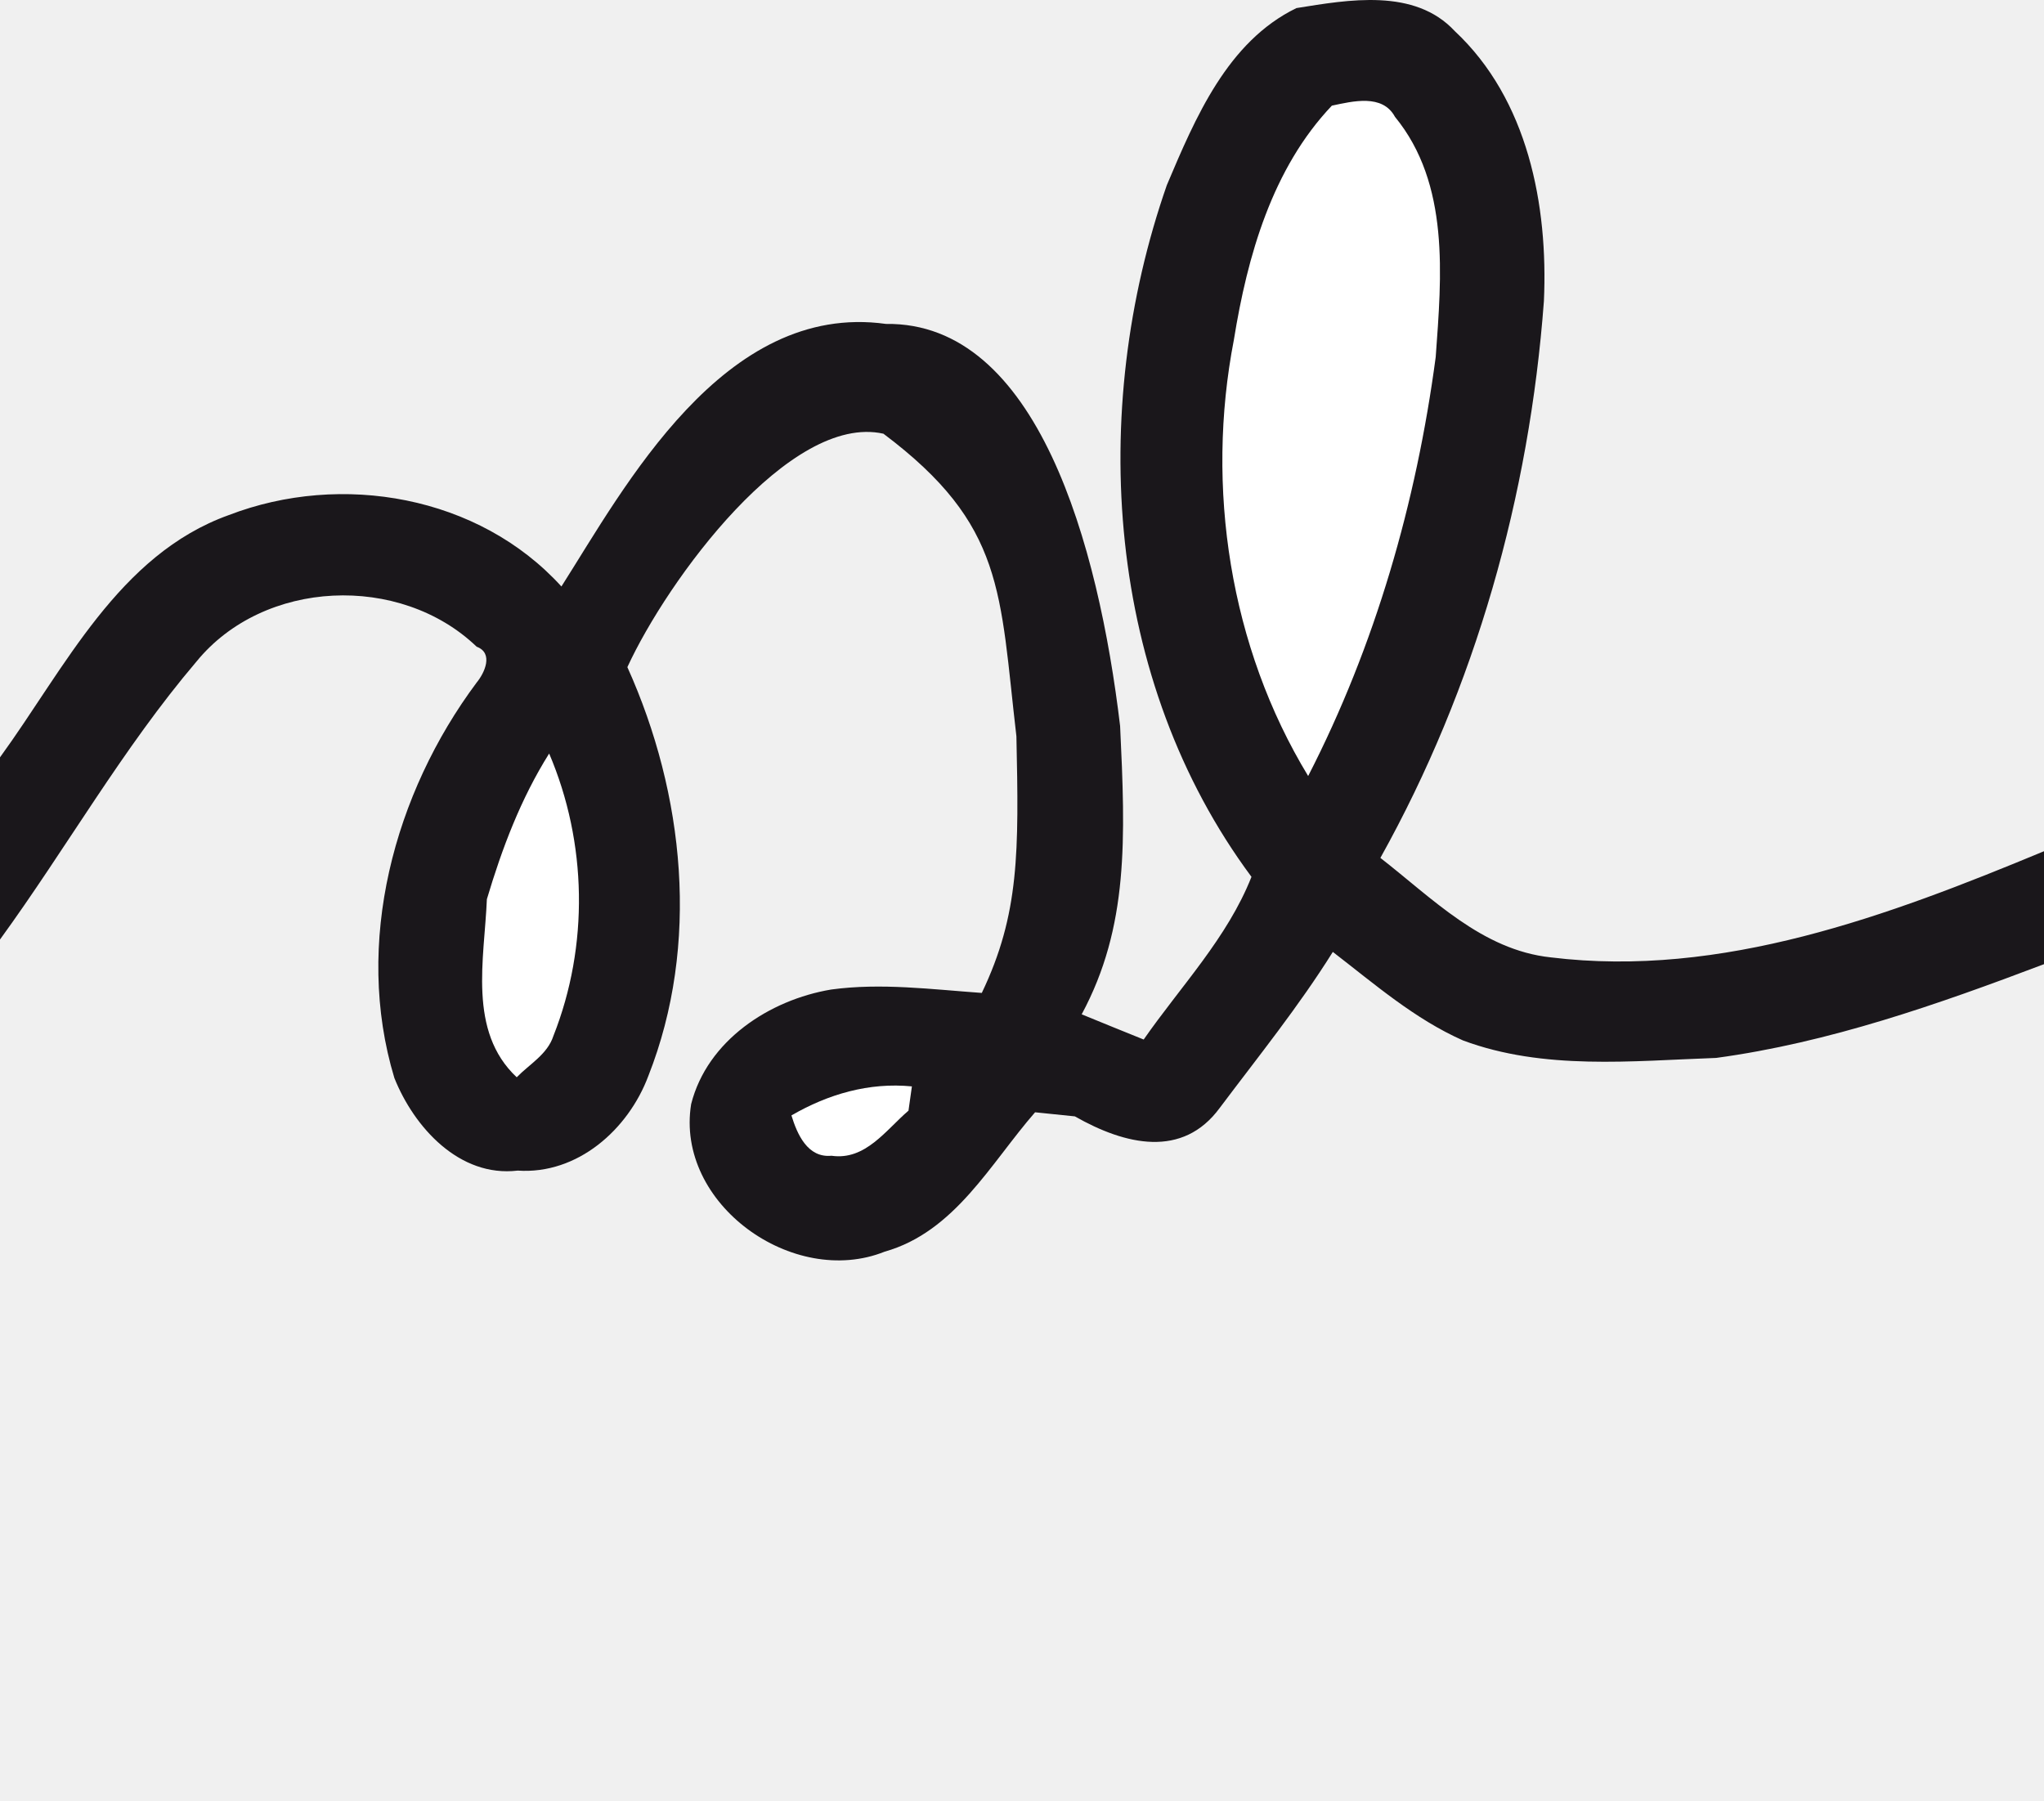
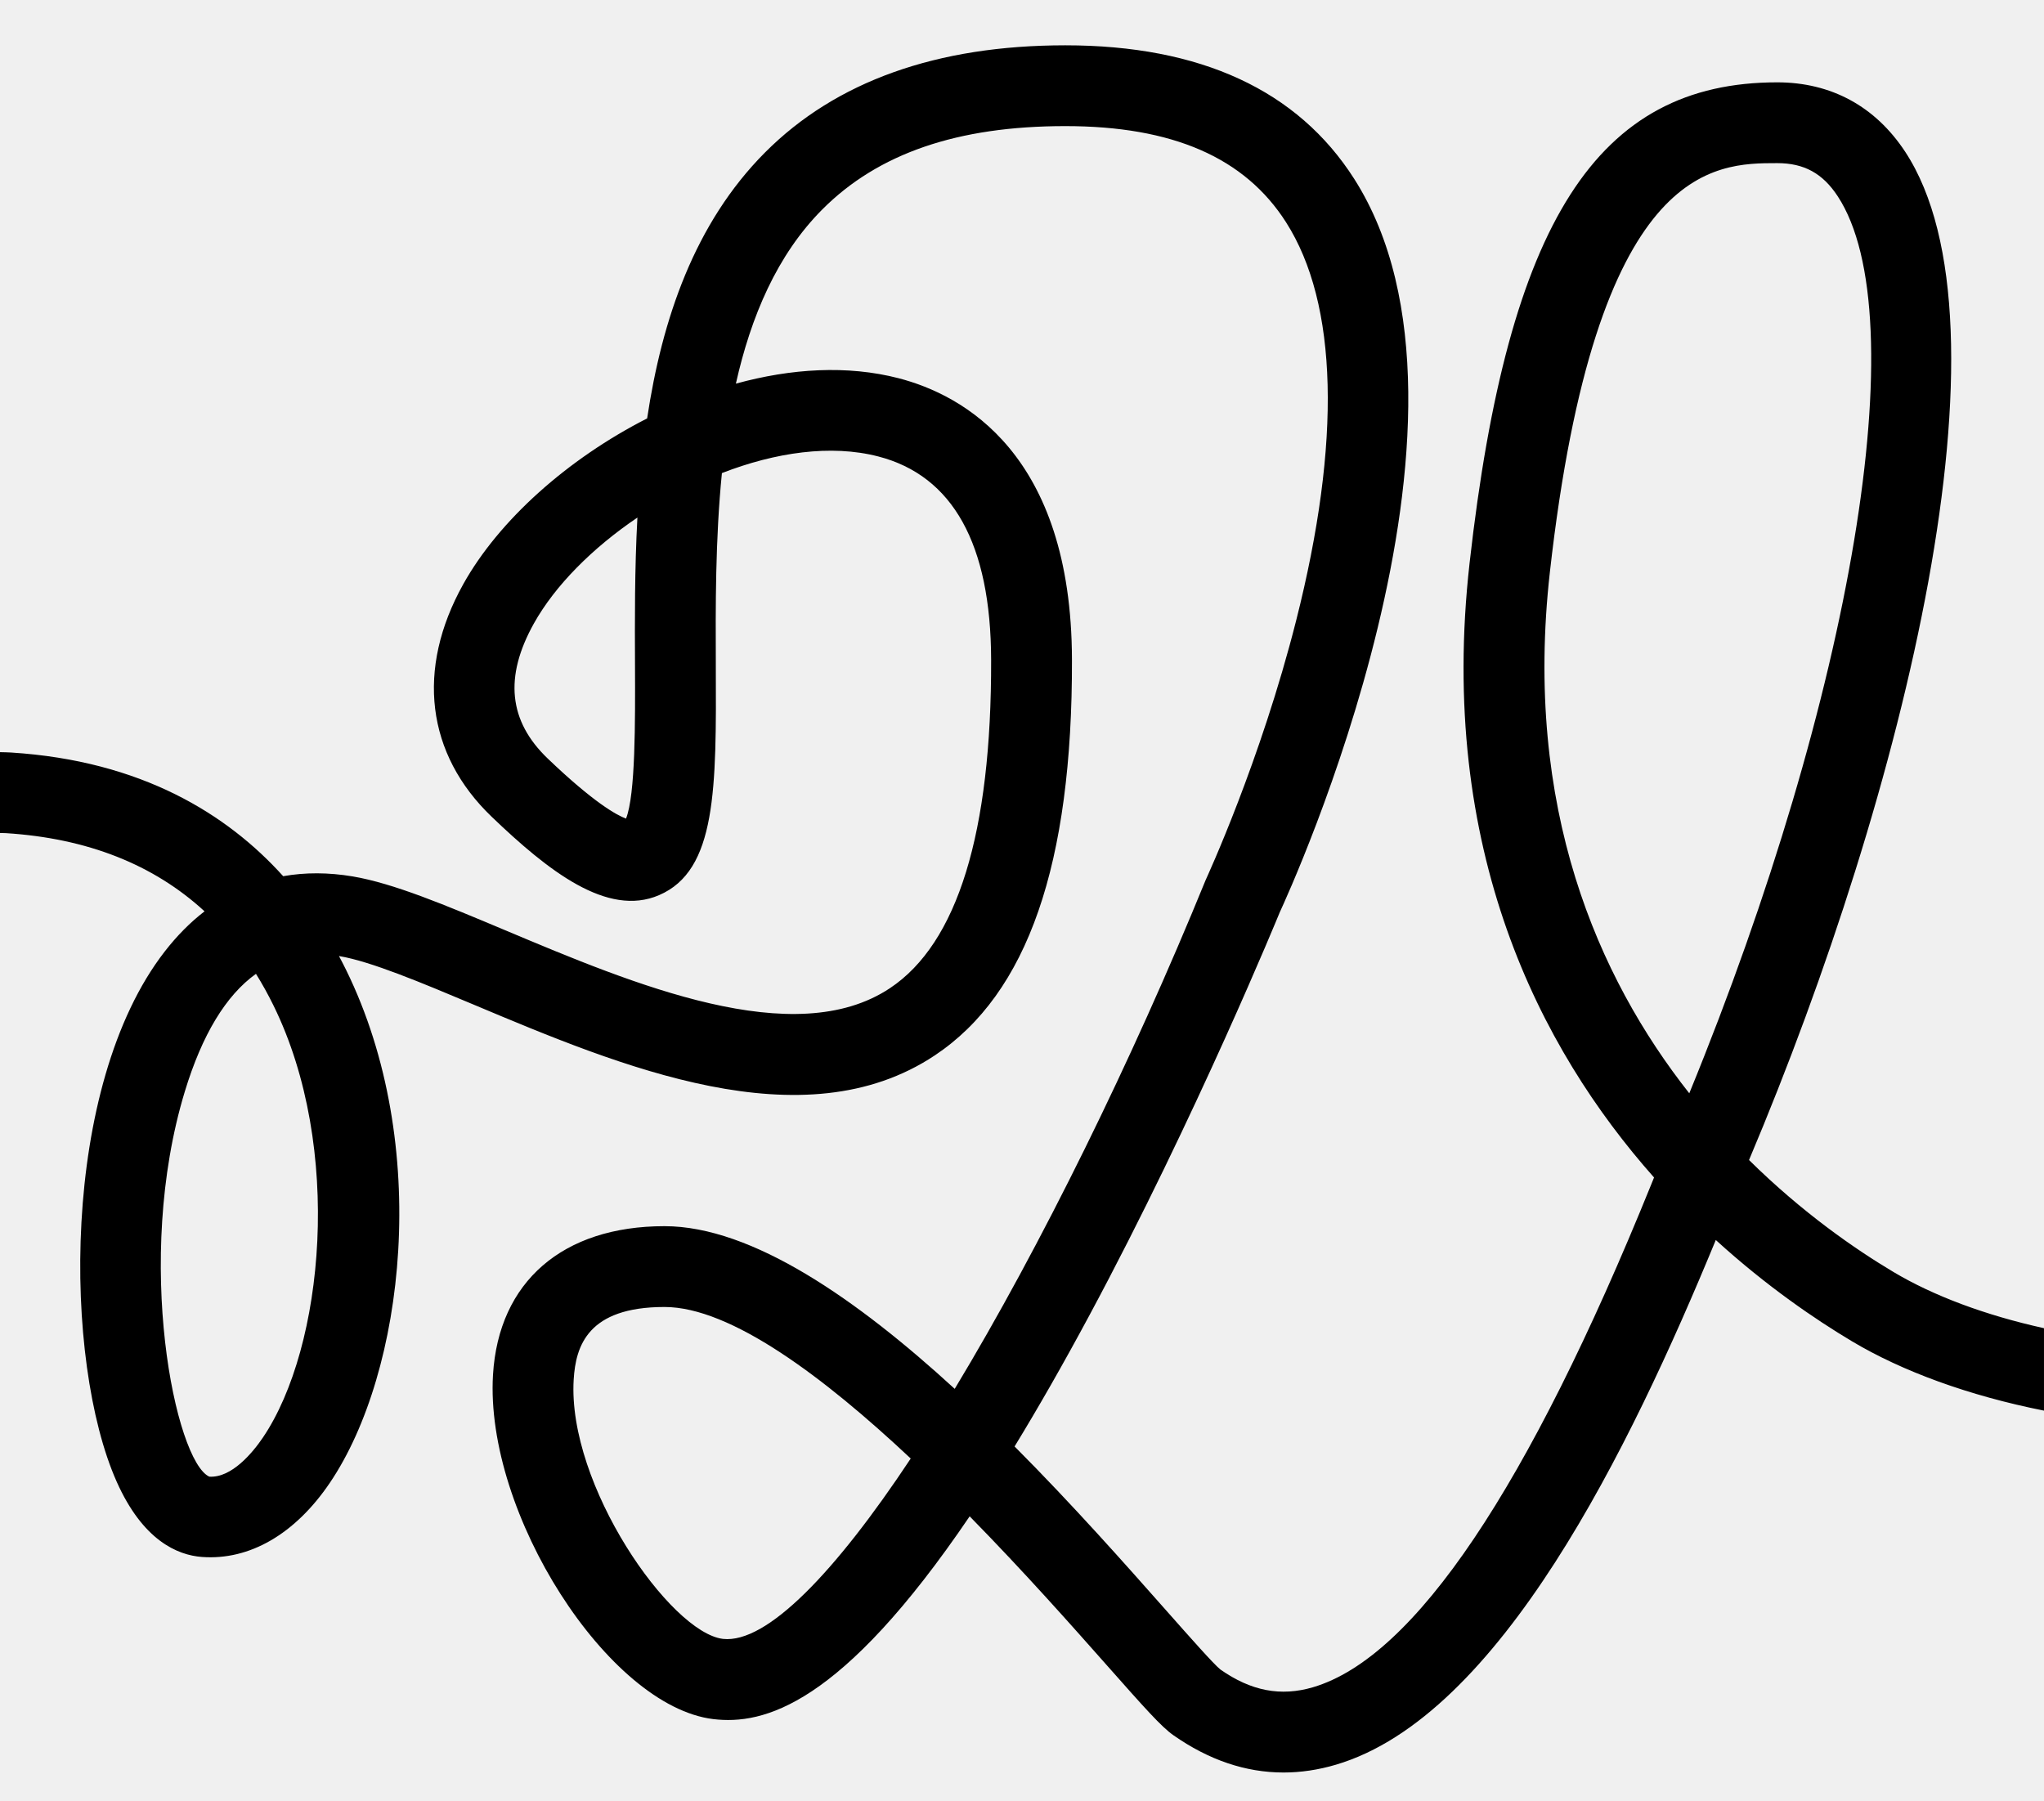
- <svg xmlns="http://www.w3.org/2000/svg" height="165.17" viewBox="0 0 150 132.133" width="187.5" version="1.1">
-   <path d="m 85.63,13.582 c 2.08,-4.91 4.44,-10.53 9.51,-12.99 3.81,-0.61 8.67,-1.49 11.62,1.69 5.36,5.01 6.86,12.77 6.54,19.82 -1.06,14.27 -5.02,28.34 -12,40.86 3.8,2.95 7.45,6.76 12.5,7.3 12.55,1.54 24.81,-3.06 36.2,-7.79 l 0,8.29 c -7.79,2.95 -15.78,5.76 -24.06,6.88 -6.18,0.22 -12.66,0.92 -18.57,-1.28 -3.55,-1.57 -6.51,-4.15 -9.56,-6.5 -2.5,4 -5.47,7.68 -8.3,11.45 -2.725,3.712 -6.926,2.731 -10.63,0.62 -0.73,-0.08 -2.19,-0.23 -2.92,-0.3 -3.28,3.76 -5.88,8.77 -11.04,10.23 -6.71,2.69 -15.38,-3.51 -14.2,-10.83 1.18,-4.66 5.74,-7.65 10.28,-8.41 3.67,-0.5 7.38,-0.01 11.05,0.25 2.77,-5.79 2.721,-10.363 2.54,-18.83 -1.241,-10.598 -0.821,-15.5 -9.759,-22.213 -6.87,-1.53 -15.853,10.742 -18.791,17.133 4.2,9.32 5.34,20.36 1.54,30 -1.47,3.93 -5.19,7.25 -9.59,6.95 -4.27,0.51 -7.6,-3.17 -9.05,-6.8 -2.99,-9.9 -0.03,-20.88 6.04,-29.02 0.58,-0.7 1.26,-2.16 0,-2.63 -5.62,-5.39 -15.63,-4.97 -20.57,1.1 -5.4,6.35 -9.52,13.66 -14.41,20.39 l 0,-13.37 c 4.75,-6.53 8.7,-14.88 16.79,-17.78 8.26,-3.18 18.35,-1.43 24.41,5.24 C 45.804,35.81 53.093,22.11 65.014,23.772 76.12,23.619 80.61,39.958 82.2,53.282 c 0.392,8.235 0.64,14.73 -2.82,21.16 1.51,0.62 3.03,1.24 4.55,1.85 2.72,-3.91 6.14,-7.46 7.91,-11.94 -10.69,-14.4 -12.01,-34.15 -6.21,-50.77 z" style="fill:#1a171b" />
-   <path d="m 97.74,7.752 c 1.53,-0.32 3.71,-0.88 4.63,0.82 4.04,4.93 3.42,11.69 2.99,17.63 -1.42,10.67 -4.43,21.15 -9.36,30.75 -5.75,-9.46 -7.55,-21.19 -5.45,-32.02 0.99,-6.14 2.81,-12.57 7.19,-17.18 z" style="fill:#ffffff" />
-   <path d="m 35.73,65.992 c 1.11,-3.73 2.49,-7.38 4.57,-10.69 2.79,6.54 2.93,14.11 0.31,20.73 -0.44,1.35 -1.76,2.07 -2.69,3.03 -3.61,-3.38 -2.37,-8.69 -2.19,-13.07 z" style="fill:#ffffff" />
-   <path d="m 58.08,81.862 c 2.69,-1.56 5.7,-2.44 8.84,-2.13 -0.06,0.44 -0.19,1.34 -0.25,1.78 -1.66,1.42 -3.16,3.67 -5.65,3.31 -1.76,0.17 -2.52,-1.59 -2.94,-2.96 z" style="fill:#ffffff" />
+ <svg xmlns="http://www.w3.org/2000/svg" version="1.1" id="Ebene_1" x="0px" y="0px" width="187.5px" height="165.17px" viewBox="0 0 187.5 165.17" enable-background="new 0 0 187.5 165.17" xml:space="preserve">
+   <path d="M187.5,121.849c-5.371-1.185-10.141-2.966-13.822-5.164c-3.464-2.066-8.336-5.422-13.236-10.264  c14.337-33.951,24.736-76.653,14.326-92.496c-2.74-4.168-6.798-6.371-11.738-6.371c-16.52,0-24.697,12.778-28.223,44.104  c-2.961,26.295,6.433,44.541,16.922,56.367c-0.083,0.203-0.166,0.412-0.257,0.633c-11.286,27.861-21.725,43.383-31.023,46.129  c-2.969,0.875-5.69,0.346-8.503-1.627c-0.608-0.486-2.802-2.967-4.923-5.365c-3.746-4.234-8.597-9.719-13.953-15.096  c2.149-3.518,4.438-7.514,6.873-12.049c9.777-18.207,17.443-36.932,17.45-36.953c0.854-1.841,20.828-45.332,6.831-67.288  C119.04,8.279,110.121,4.157,97.717,4.157c-11.78,0-21.046,3.309-27.542,9.833c-6.474,6.5-9.451,15.328-10.812,24.395  c-7.292,3.716-13.599,9.343-16.87,15.212C38.145,61.4,39.1,69.18,45.114,74.941c5.156,4.938,10.586,9.23,15.342,7.181  c5.287-2.269,5.256-9.742,5.207-21.053c-0.023-5.381-0.049-11.557,0.559-17.667c4.89-1.899,10-2.652,14.341-1.527  c6.848,1.77,10.33,8.048,10.355,18.66c0.04,15.861-3.084,25.994-9.273,30.115c-8.778,5.85-23.495-0.342-35.32-5.316  c-5.483-2.305-10.219-4.296-13.967-4.93c-2.231-0.374-4.364-0.38-6.38-0.021c-5.136-5.697-12.997-10.591-24.965-11.346  C0.671,69.014,0.337,69.014,0,69.004v7.414c0.183,0.007,0.362,0.004,0.546,0.016c7.453,0.469,13.545,2.874,18.217,7.172  c-1.312,1.012-2.533,2.24-3.653,3.686c-9.597,12.369-9.3,37.627-4.417,48.617c2.409,5.422,5.588,6.76,7.831,6.928  c4.358,0.324,8.549-2.09,11.74-6.811c6.851-10.133,9.365-31.002,1.48-47.053c-0.205-0.416-0.421-0.84-0.65-1.266  c0.012,0.004,0.022,0.004,0.034,0.006c2.898,0.49,7.478,2.416,12.325,4.453c13.458,5.66,30.208,12.705,42.302,4.654  c8.51-5.668,12.625-17.542,12.578-36.304c-0.044-18.896-9.99-24.288-15.912-25.82c-4.698-1.213-9.86-0.893-14.917,0.5  c1.379-6.156,3.775-11.812,7.923-15.977c5.126-5.148,12.415-7.65,22.29-7.65c9.842,0,16.466,2.885,20.252,8.819  c4.771,7.476,5.093,20.11,0.93,36.537c-3.265,12.9-8.18,23.535-8.3,23.805c-6.761,16.569-15.126,33.606-23.021,46.684  c-8.902-8.158-18.569-14.924-26.623-14.924c-9.335,0-15.215,5.094-15.731,13.629c-0.766,12.709,10.562,30.424,20.201,31.592  c4.601,0.553,11.719-1.191,23.524-18.602c5.017,5.111,9.479,10.158,12.521,13.594c3.583,4.051,5.081,5.727,6.164,6.486  c3.25,2.277,6.635,3.422,10.105,3.422c1.586,0,3.189-0.238,4.811-0.717c15.018-4.438,26.944-28.971,34.843-48.135  c4.673,4.258,9.161,7.303,12.484,9.287c4.621,2.76,10.73,4.996,17.622,6.366V121.849z M58.25,61.1c0.02,5.057,0.049,11.829-0.825,14  c-0.86-0.322-2.958-1.466-7.183-5.513c-3.585-3.435-4.001-7.485-1.272-12.382c1.949-3.495,5.388-6.941,9.501-9.723  C58.212,52.255,58.232,56.901,58.25,61.1z M24.122,131.874c-0.949,1.404-2.873,3.721-4.919,3.596  c-3.111-1.398-6.963-19.818-2.252-35.324c1.585-5.217,3.769-8.826,6.529-10.805c0.574,0.918,1.11,1.889,1.609,2.904  C31.495,105.28,29.721,123.595,24.122,131.874z M66.318,150.353c-4.838-0.586-14.276-14.125-13.693-23.787  c0.187-3.102,1.303-6.662,8.331-6.662c6.07,0,14.605,6.41,22.586,13.902C76.625,144.247,70.338,150.798,66.318,150.353z   M154.961,100.3c-8.387-10.635-15.221-26.197-12.788-47.813c4.221-37.521,15.043-37.521,20.856-37.521  c2.458,0,4.166,0.934,5.542,3.029C175.792,28.986,169.929,63.749,154.961,100.3z" />
</svg>
